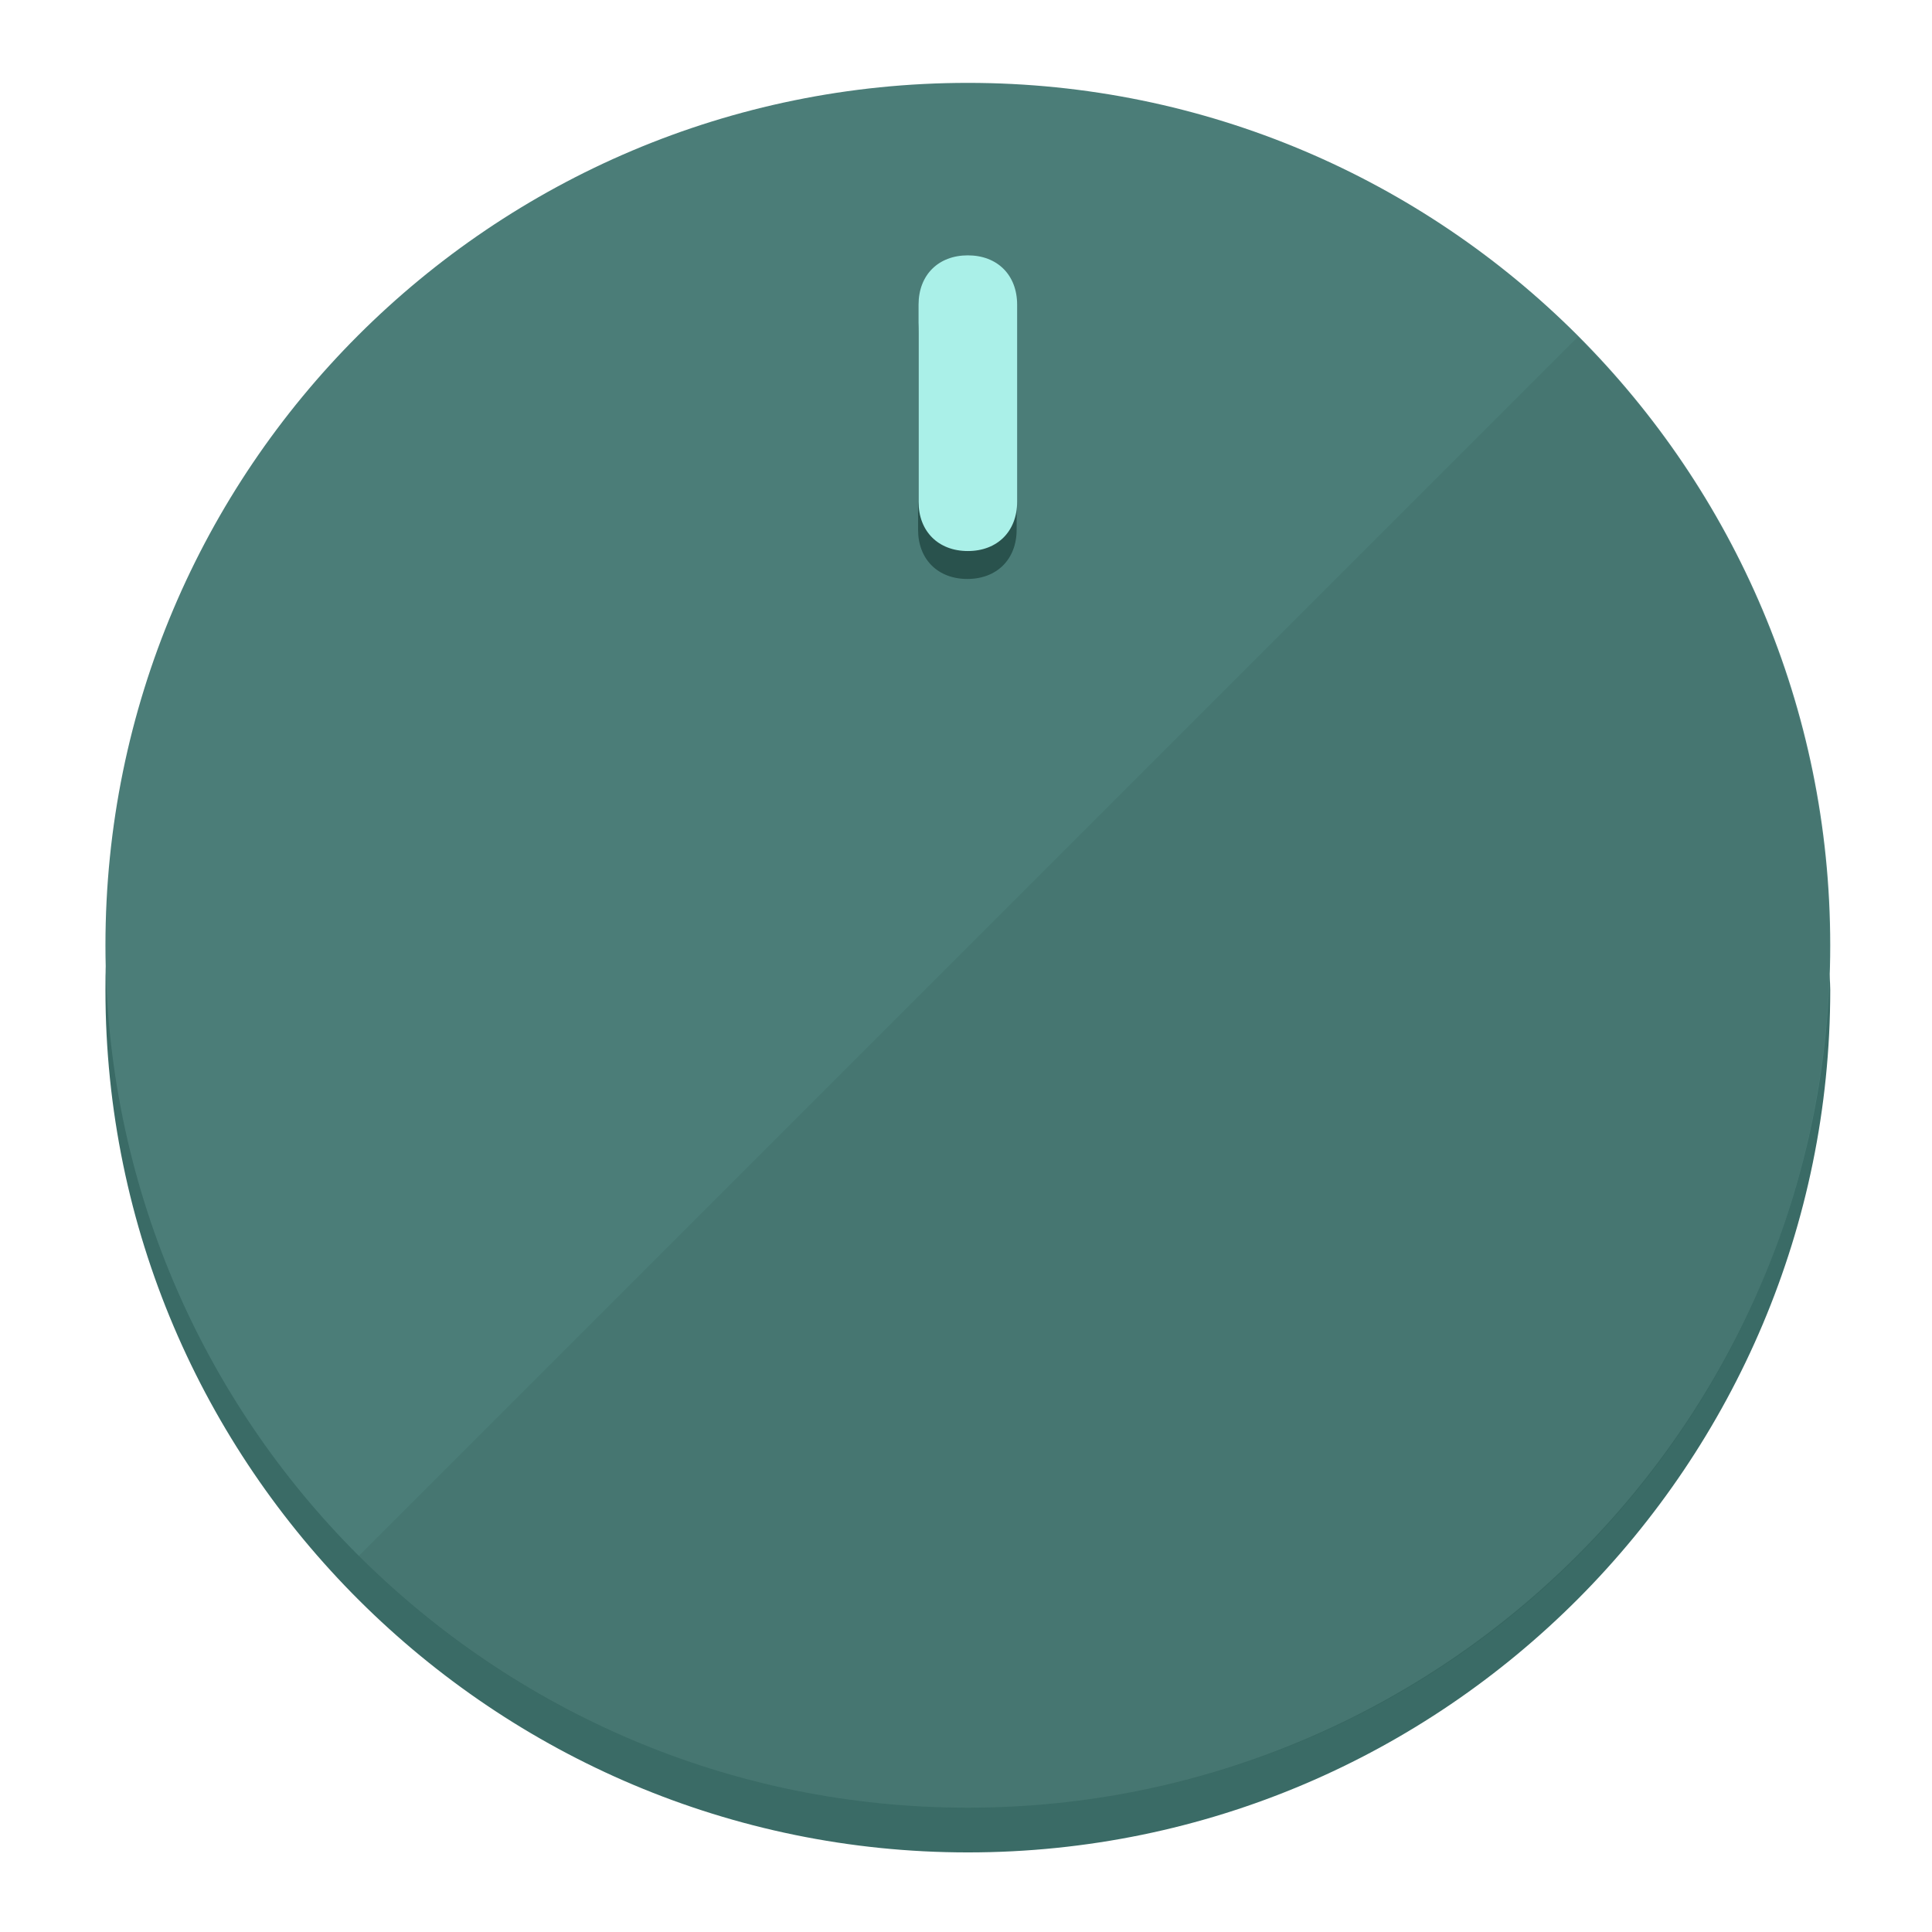
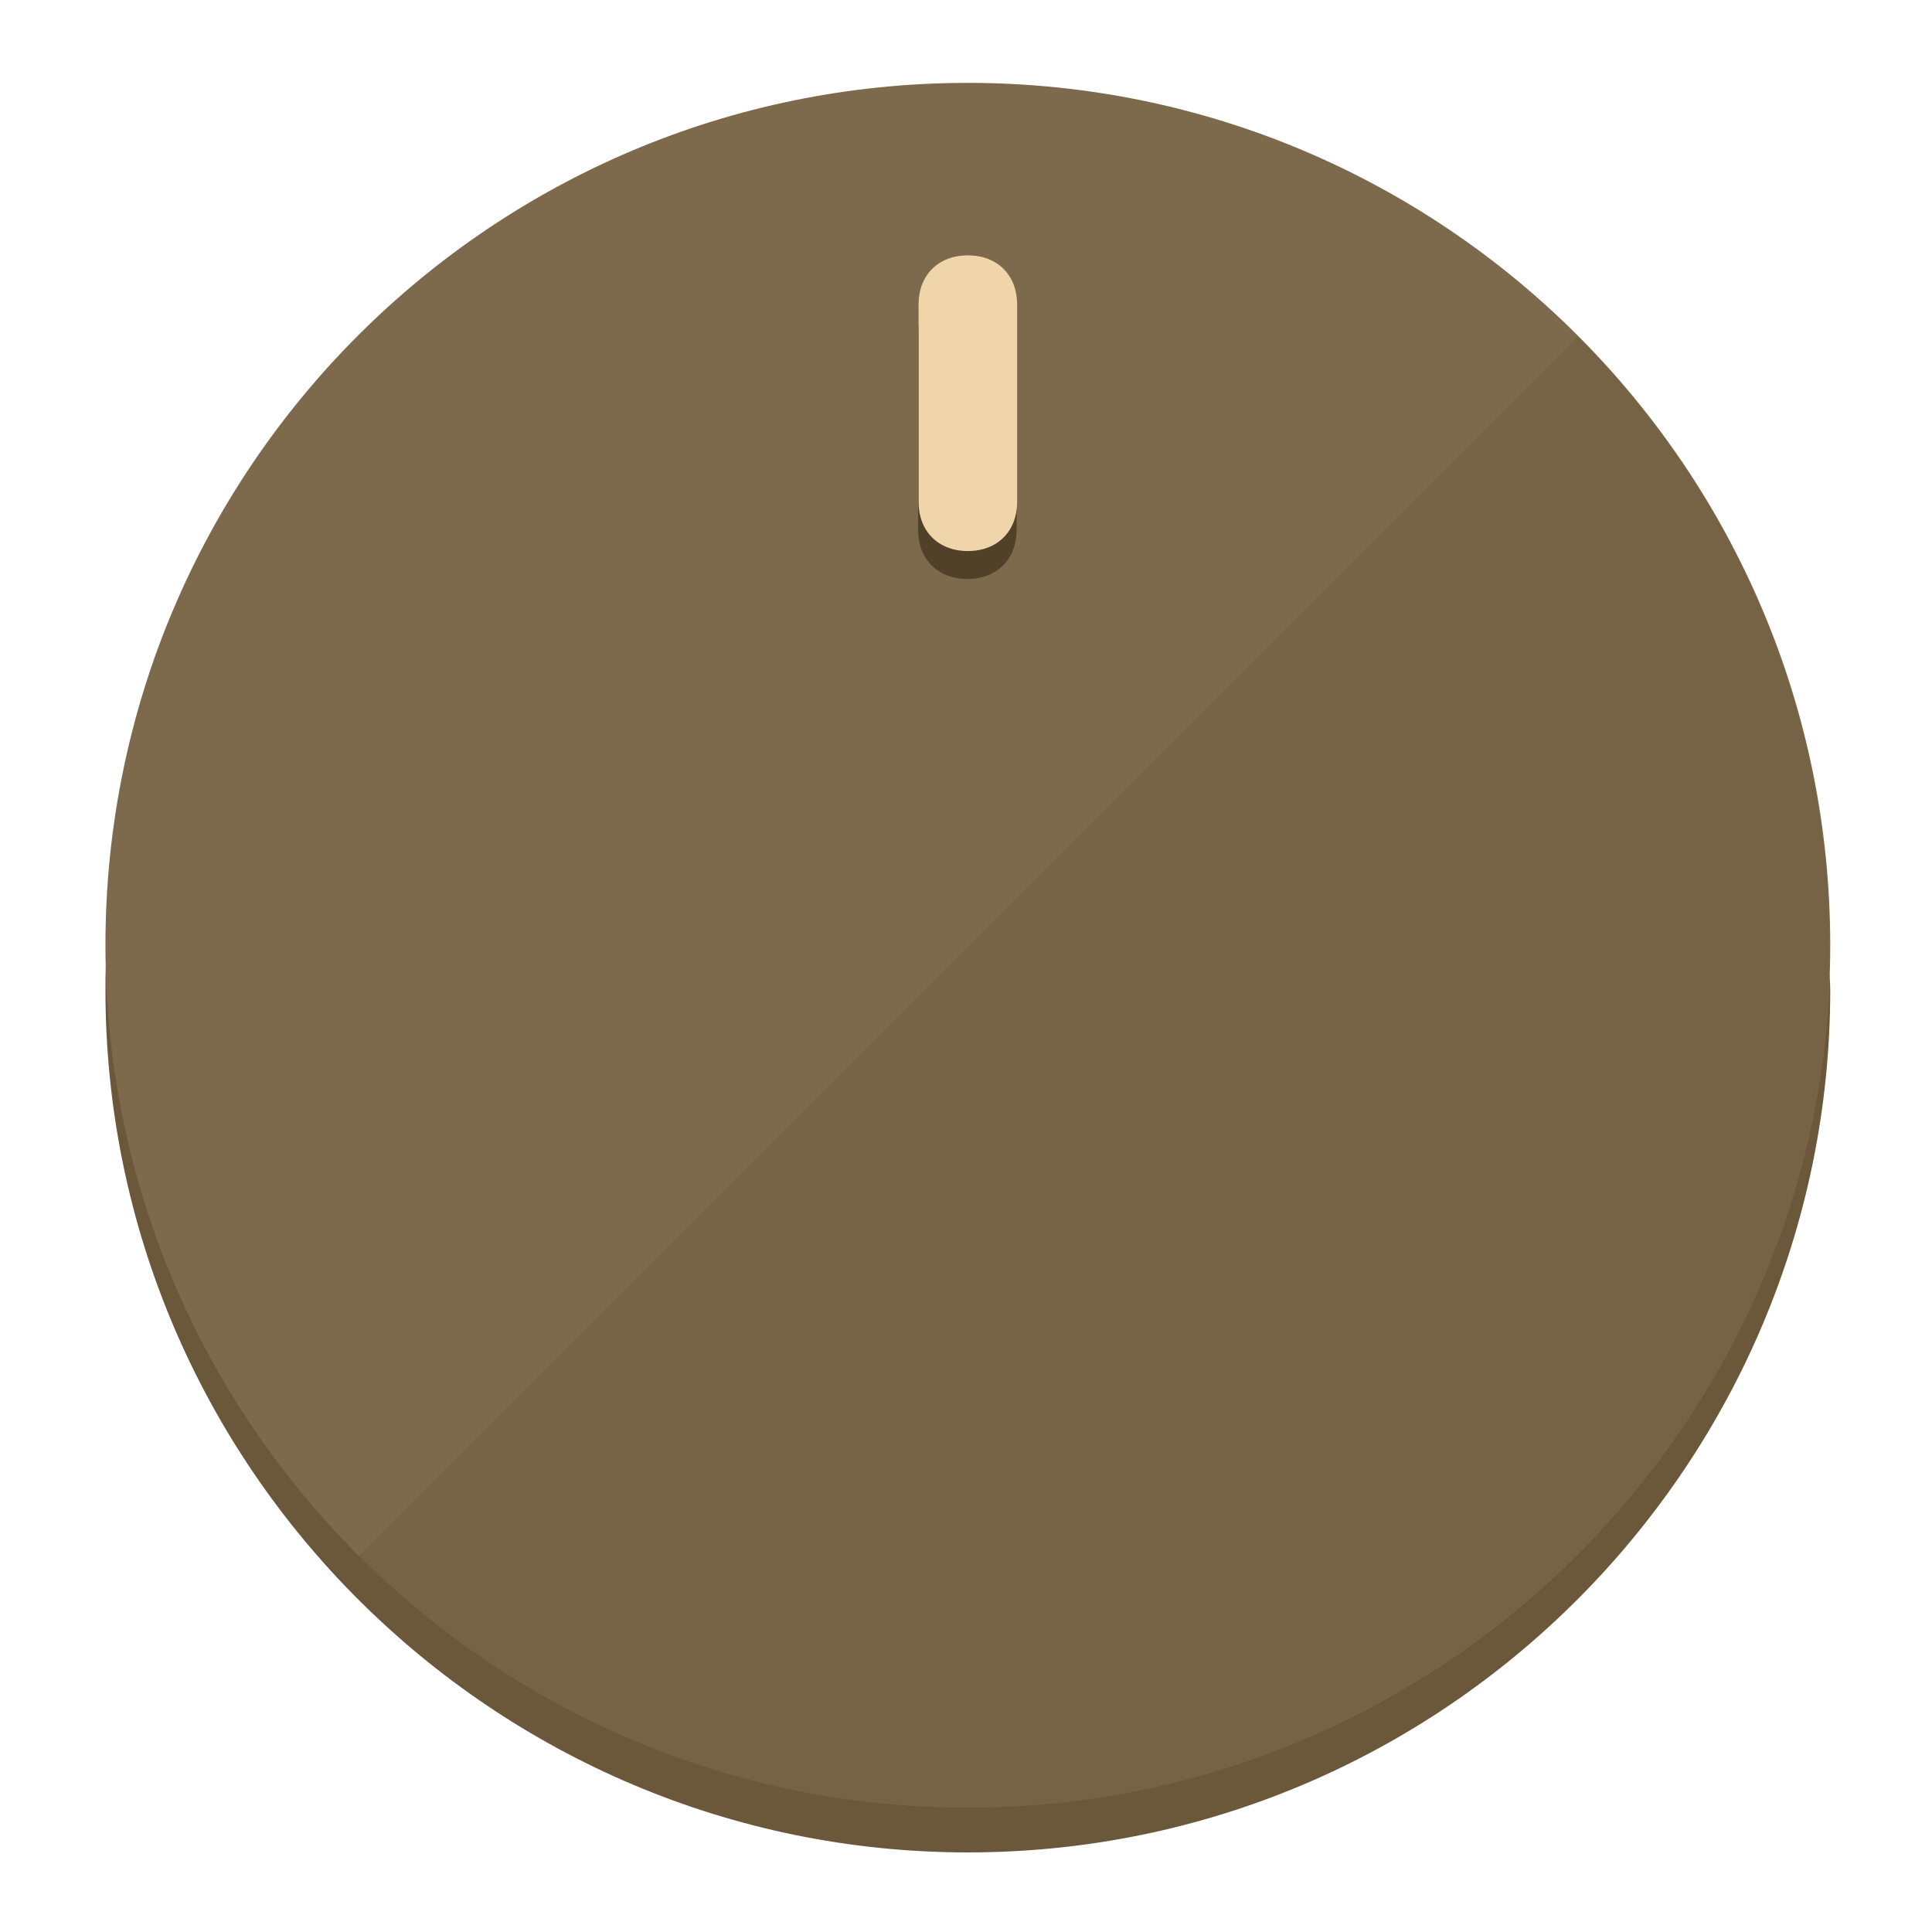
<svg xmlns="http://www.w3.org/2000/svg" height="120px" width="120px" version="1.1" id="Layer_1" viewBox="0 0 496.8 496.8" xml:space="preserve">
  <defs id="defs23" />
  <g id="g3158">
-     <path style="display:inline;fill:#3A6B66;fill-opacity:1;stroke-width:1.584" d="m 248.875,445.92 c 116.582,0 212.89,-91.238 220.493,-205.286 0,5.069 1.267,8.87 1.267,13.939 0,121.651 -98.842,221.76 -221.76,221.76 -121.651,0 -221.76,-98.842 -221.76,-221.76 0,-5.069 0,-8.87 1.267,-13.939 7.603,114.048 103.91,205.286 220.493,205.286 z" id="path8" />
-     <circle style="display:inline;fill:#4B7D78;fill-opacity:1;stroke-width:1.584" cx="248.875" cy="243.071" r="221.76" id="circle12" />
-     <path style="display:inline;fill:#29524D;fill-opacity:0.154;stroke-width:1.587" d="m 405.744,86.606 c 86.308,86.308 86.308,227.193 0,313.5 -86.308,86.308 -227.193,86.308 -313.5,0" id="path14" />
+     <path style="display:inline;fill:#6B573A;fill-opacity:1;stroke-width:1.584" d="m 248.875,445.92 c 116.582,0 212.89,-91.238 220.493,-205.286 0,5.069 1.267,8.87 1.267,13.939 0,121.651 -98.842,221.76 -221.76,221.76 -121.651,0 -221.76,-98.842 -221.76,-221.76 0,-5.069 0,-8.87 1.267,-13.939 7.603,114.048 103.91,205.286 220.493,205.286 z" id="path8" />
+     <circle style="display:inline;fill:#7D694B;fill-opacity:1;stroke-width:1.584" cx="248.875" cy="243.071" r="221.76" id="circle12" />
+     <path style="display:inline;fill:#524129;fill-opacity:0.154;stroke-width:1.587" d="m 405.744,86.606 c 86.308,86.308 86.308,227.193 0,313.5 -86.308,86.308 -227.193,86.308 -313.5,0" id="path14" />
  </g>
  <g id="g3198">
    <circle style="display:none;fill:#000000;fill-opacity:0;stroke-width:1.584" cx="248.467" cy="243.582" r="221.76" id="circle12-3" />
-     <path style="display:inline;fill:#29524D;fill-opacity:1;stroke-width:1.584" d="m 261.42,136.204 c 0,7.603 -5.069,12.672 -12.672,12.672 v 0 c -7.603,0 -12.672,-5.069 -12.672,-12.672 l -1e-5,-50.688 c 3e-5,-7.603 5.069,-12.672 12.672,-12.672 v 0 c 7.603,-1.4e-5 12.672,5.069 12.672,12.672 z" id="path3789" />
-     <path style="display:inline;fill:#AAF0E8;stroke-width:1.584" d="m 261.547,129.023 c -10e-6,7.603 -5.069,12.672 -12.672,12.672 v 0 c -7.603,1e-5 -12.672,-5.069 -12.672,-12.672 l 10e-6,-50.688 c -10e-6,-7.603 5.069,-12.672 12.672,-12.672 v 0 c 7.603,-3e-6 12.672,5.069 12.672,12.672 z" id="path915" />
+     <path style="display:inline;fill:#524129;fill-opacity:1;stroke-width:1.584" d="m 261.42,136.204 c 0,7.603 -5.069,12.672 -12.672,12.672 v 0 c -7.603,0 -12.672,-5.069 -12.672,-12.672 l -1e-5,-50.688 c 3e-5,-7.603 5.069,-12.672 12.672,-12.672 v 0 c 7.603,-1.4e-5 12.672,5.069 12.672,12.672 z" id="path3789" />
+     <path style="display:inline;fill:#F0D4AA;stroke-width:1.584" d="m 261.547,129.023 c -10e-6,7.603 -5.069,12.672 -12.672,12.672 v 0 c -7.603,1e-5 -12.672,-5.069 -12.672,-12.672 l 10e-6,-50.688 c -10e-6,-7.603 5.069,-12.672 12.672,-12.672 v 0 c 7.603,-3e-6 12.672,5.069 12.672,12.672 z" id="path915" />
  </g>
</svg>
